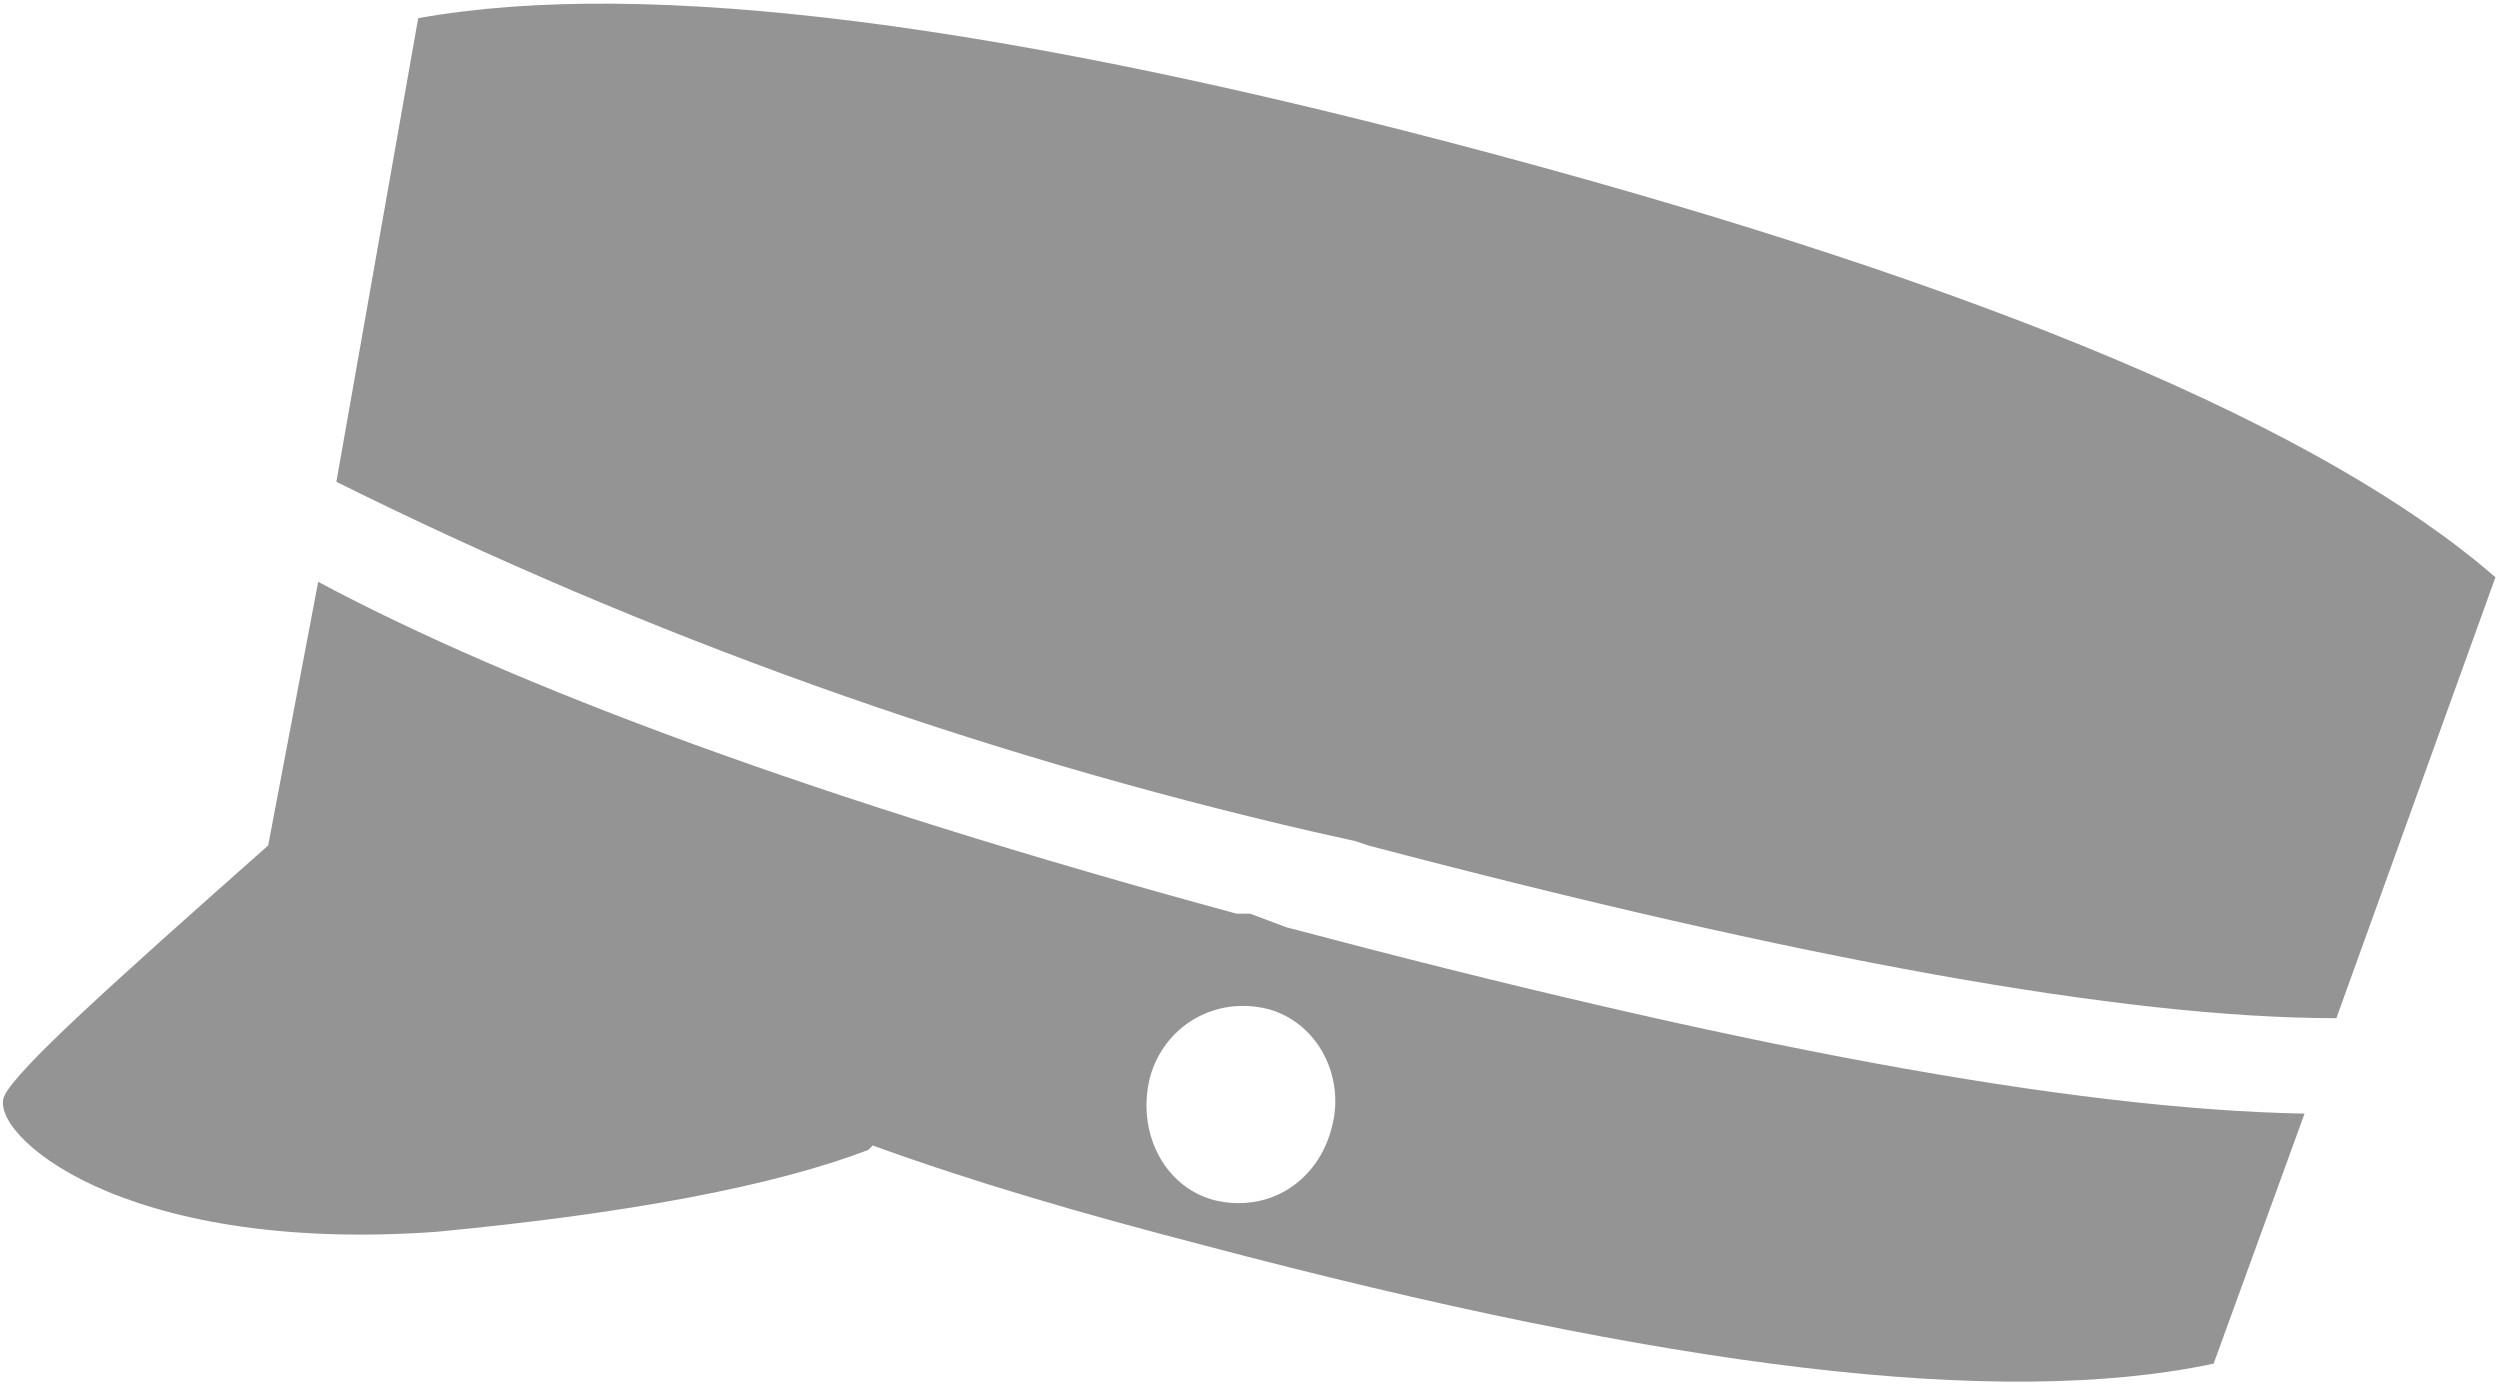
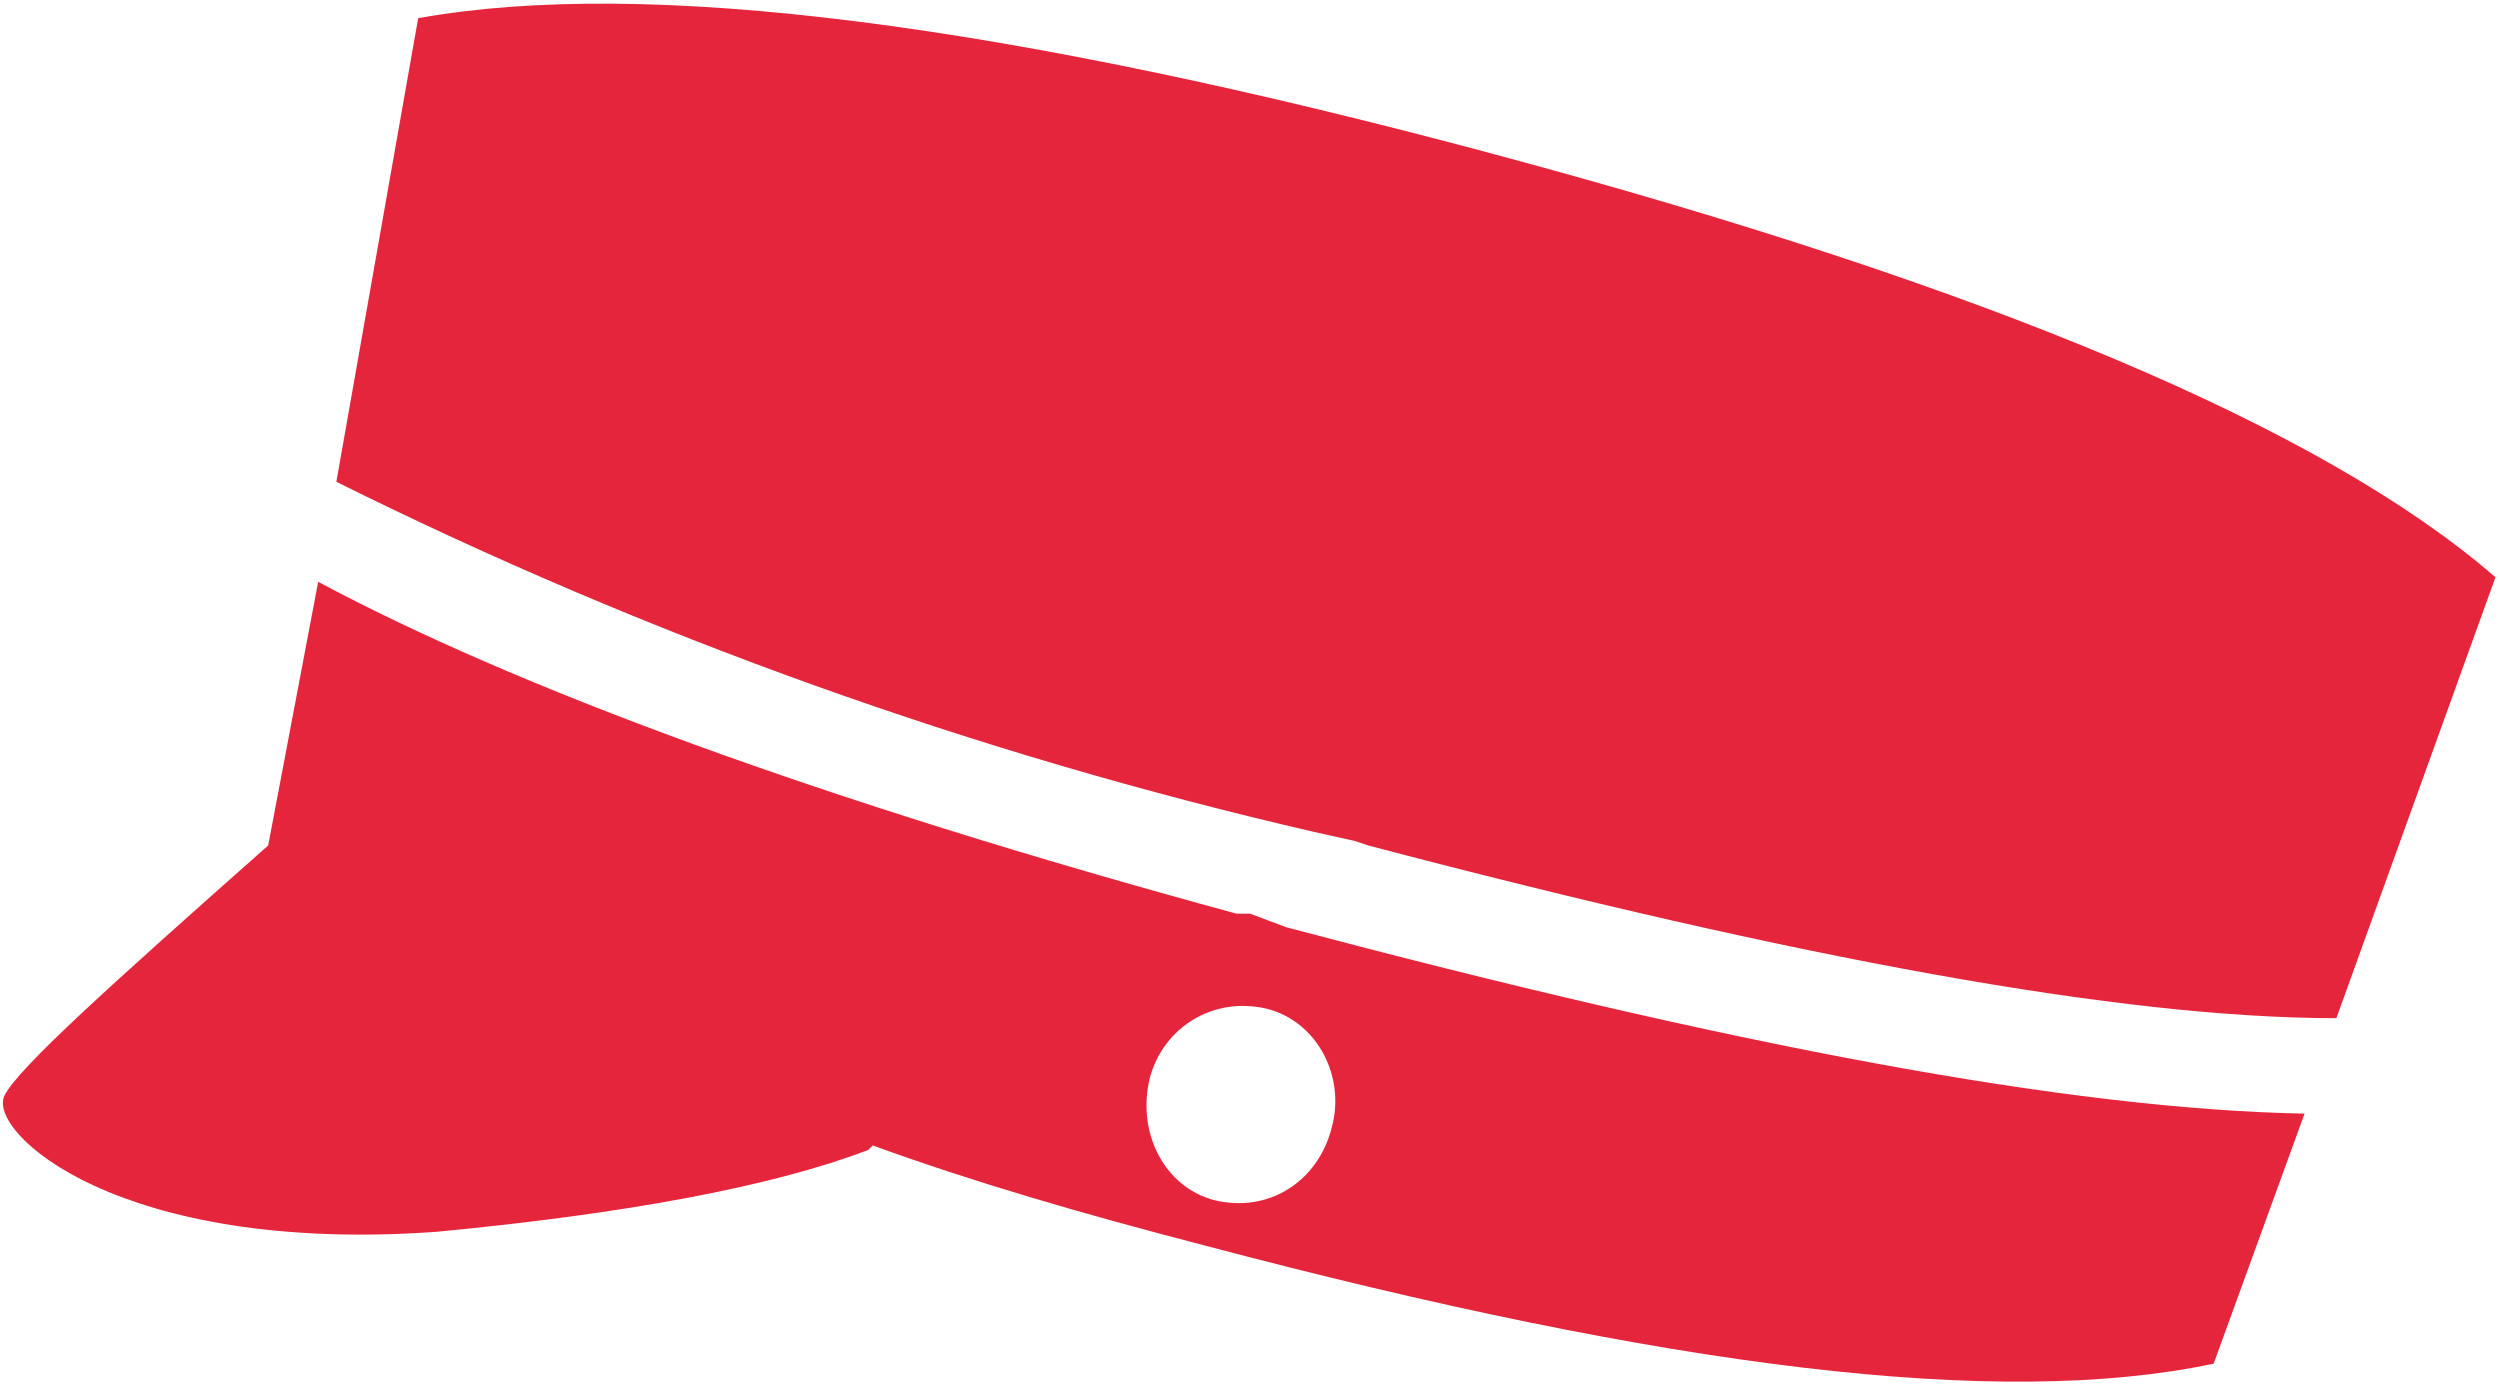
<svg xmlns="http://www.w3.org/2000/svg" width="550" height="305">
-   <path d="M191 253c-21 8-53 14-95 18-70 5-99-22-95-30 3-6 23-24 58-55l11-58c43 23 110 48 202 73h3l8 3c98 26 172 40 224 41l-20 55c-47 10-120 1-222-26-27-7-51-14-73-22zm88-31c-12-3-23 4-26 15-3 12 3 24 14 27 12 3 23-4 26-16 3-11-3-23-14-26zm50-188c108 29 182 60 220 93l-35 97c-47 0-118-13-213-38l-3-1-9-2a976 976 0 01-215-77L92 4c50-9 129 1 237 30z" fill="#949494" fill-rule="evenodd" />
+   <path d="M191 253c-21 8-53 14-95 18-70 5-99-22-95-30 3-6 23-24 58-55l11-58c43 23 110 48 202 73h3l8 3c98 26 172 40 224 41l-20 55c-47 10-120 1-222-26-27-7-51-14-73-22zm88-31c-12-3-23 4-26 15-3 12 3 24 14 27 12 3 23-4 26-16 3-11-3-23-14-26zm50-188c108 29 182 60 220 93l-35 97c-47 0-118-13-213-38l-3-1-9-2a976 976 0 01-215-77L92 4c50-9 129 1 237 30z" fill="#e5253b" fill-rule="evenodd" />
</svg>
